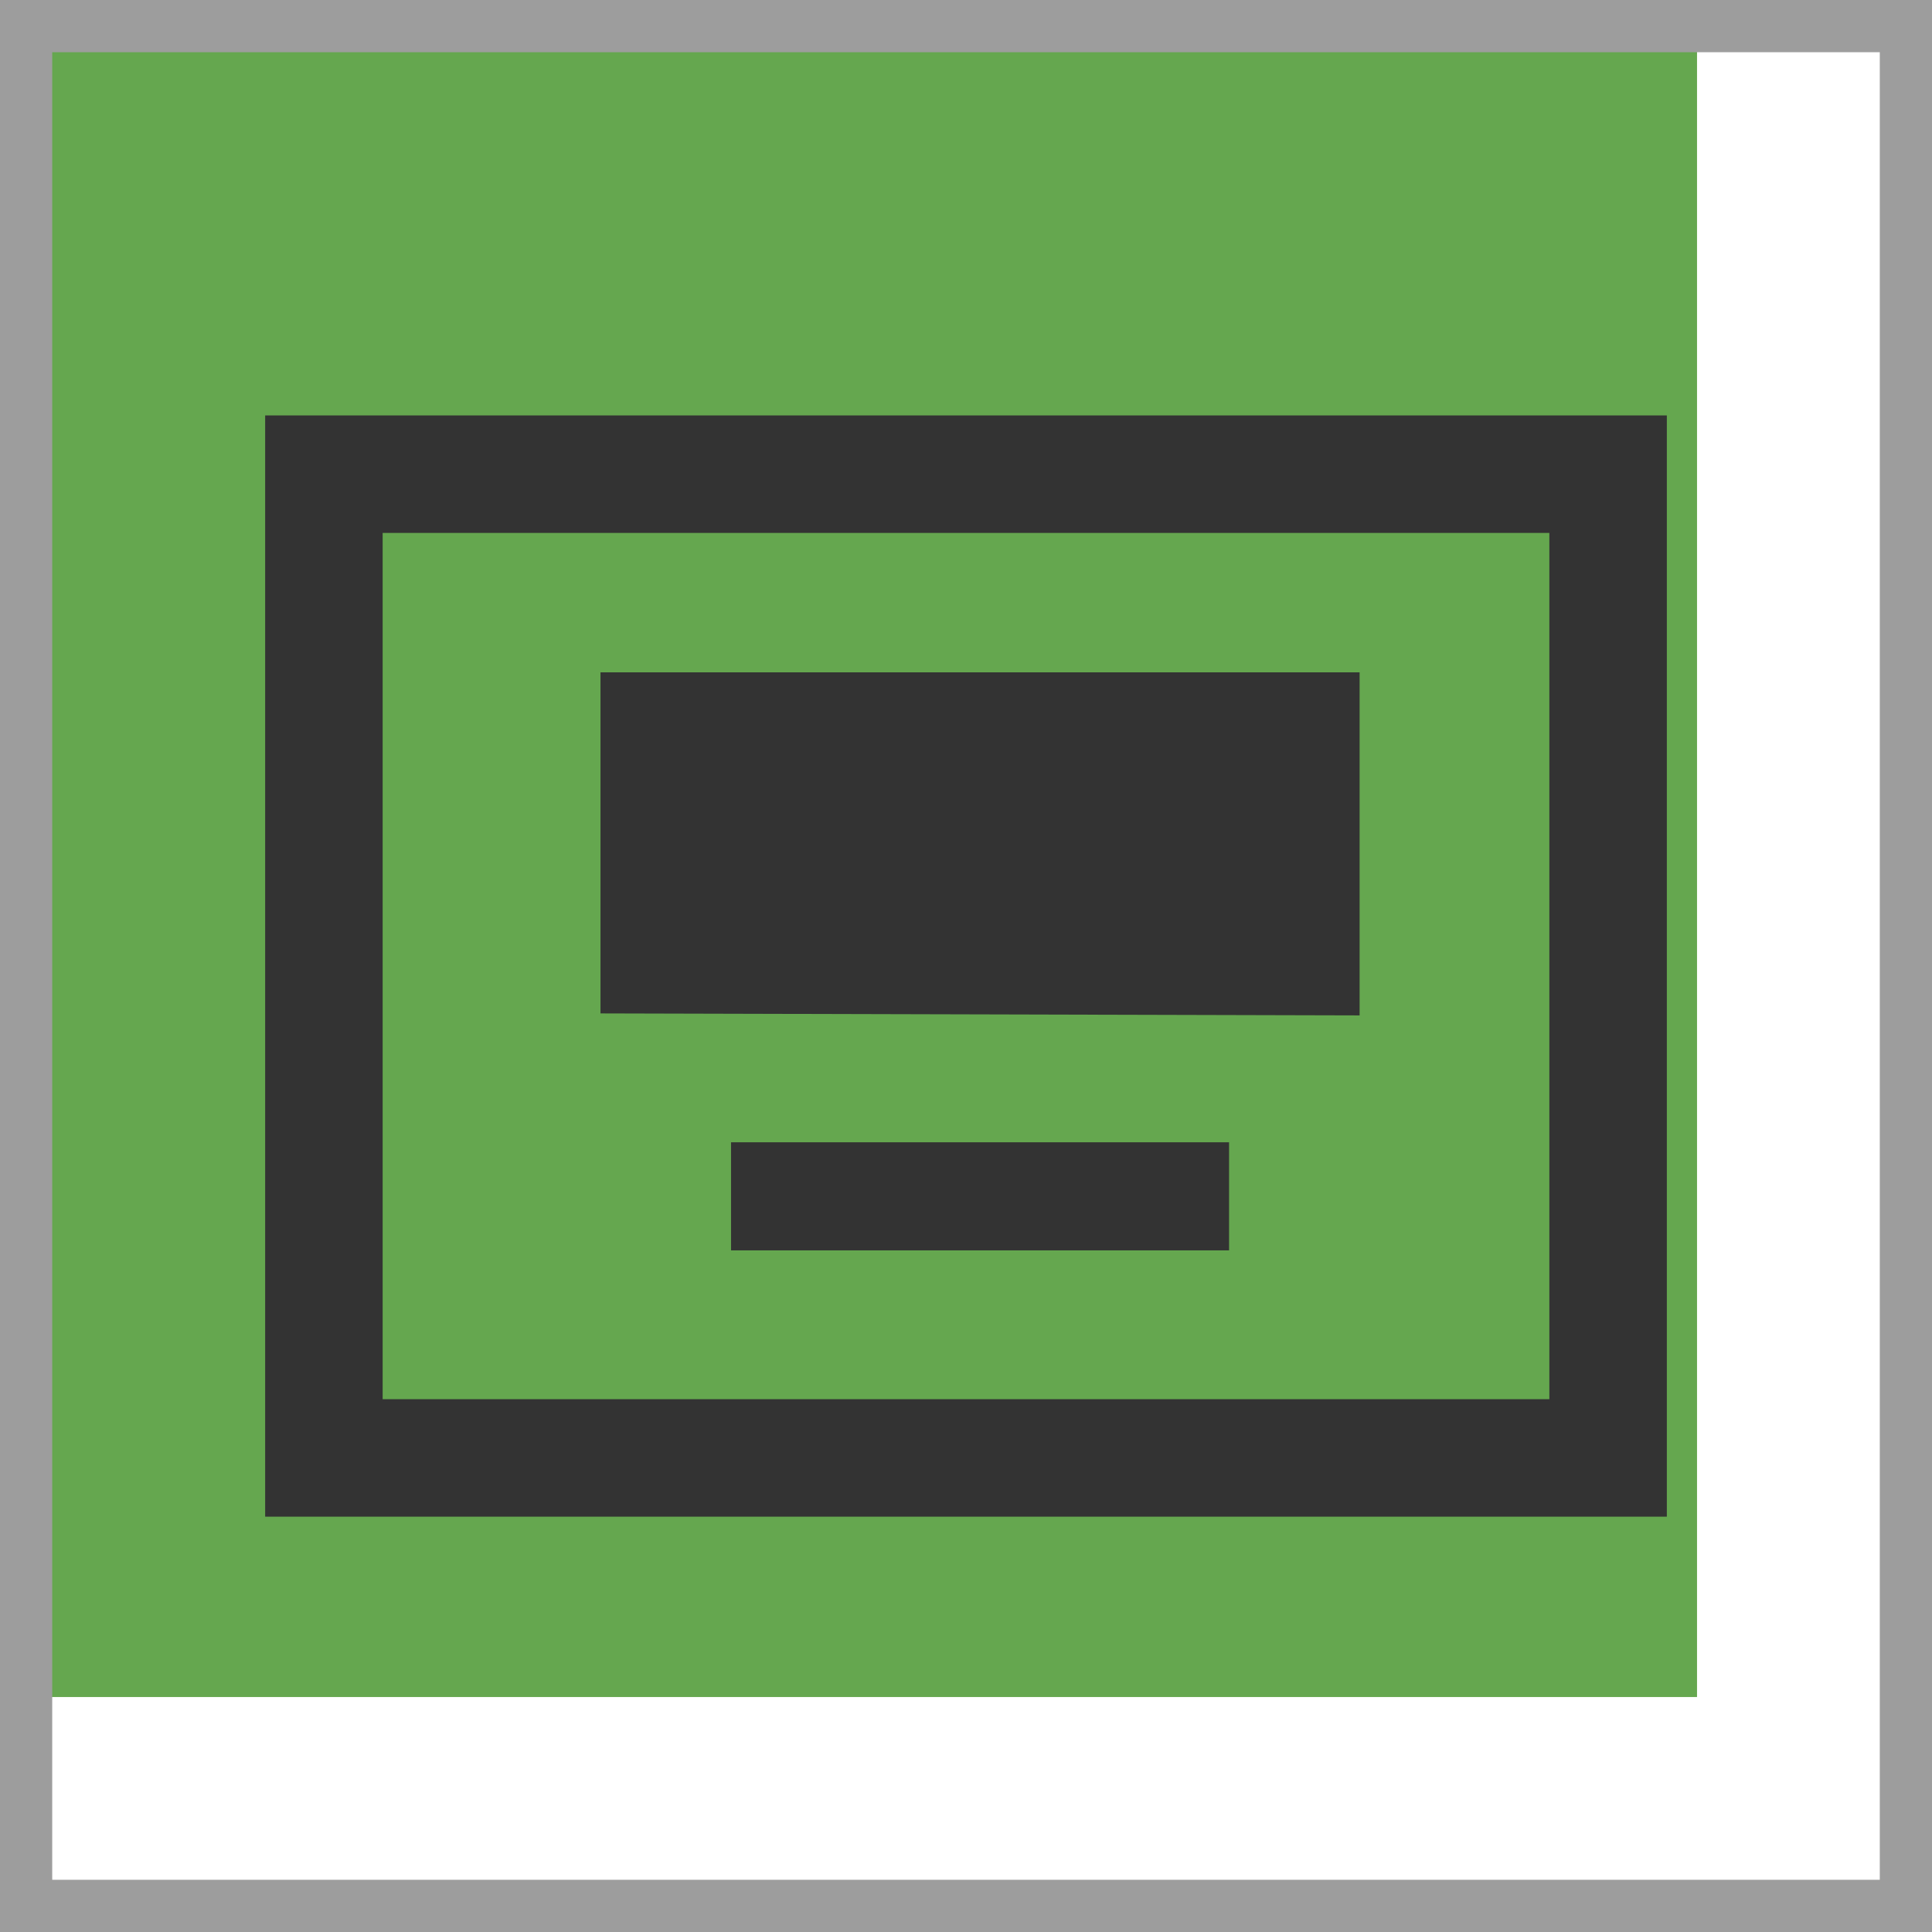
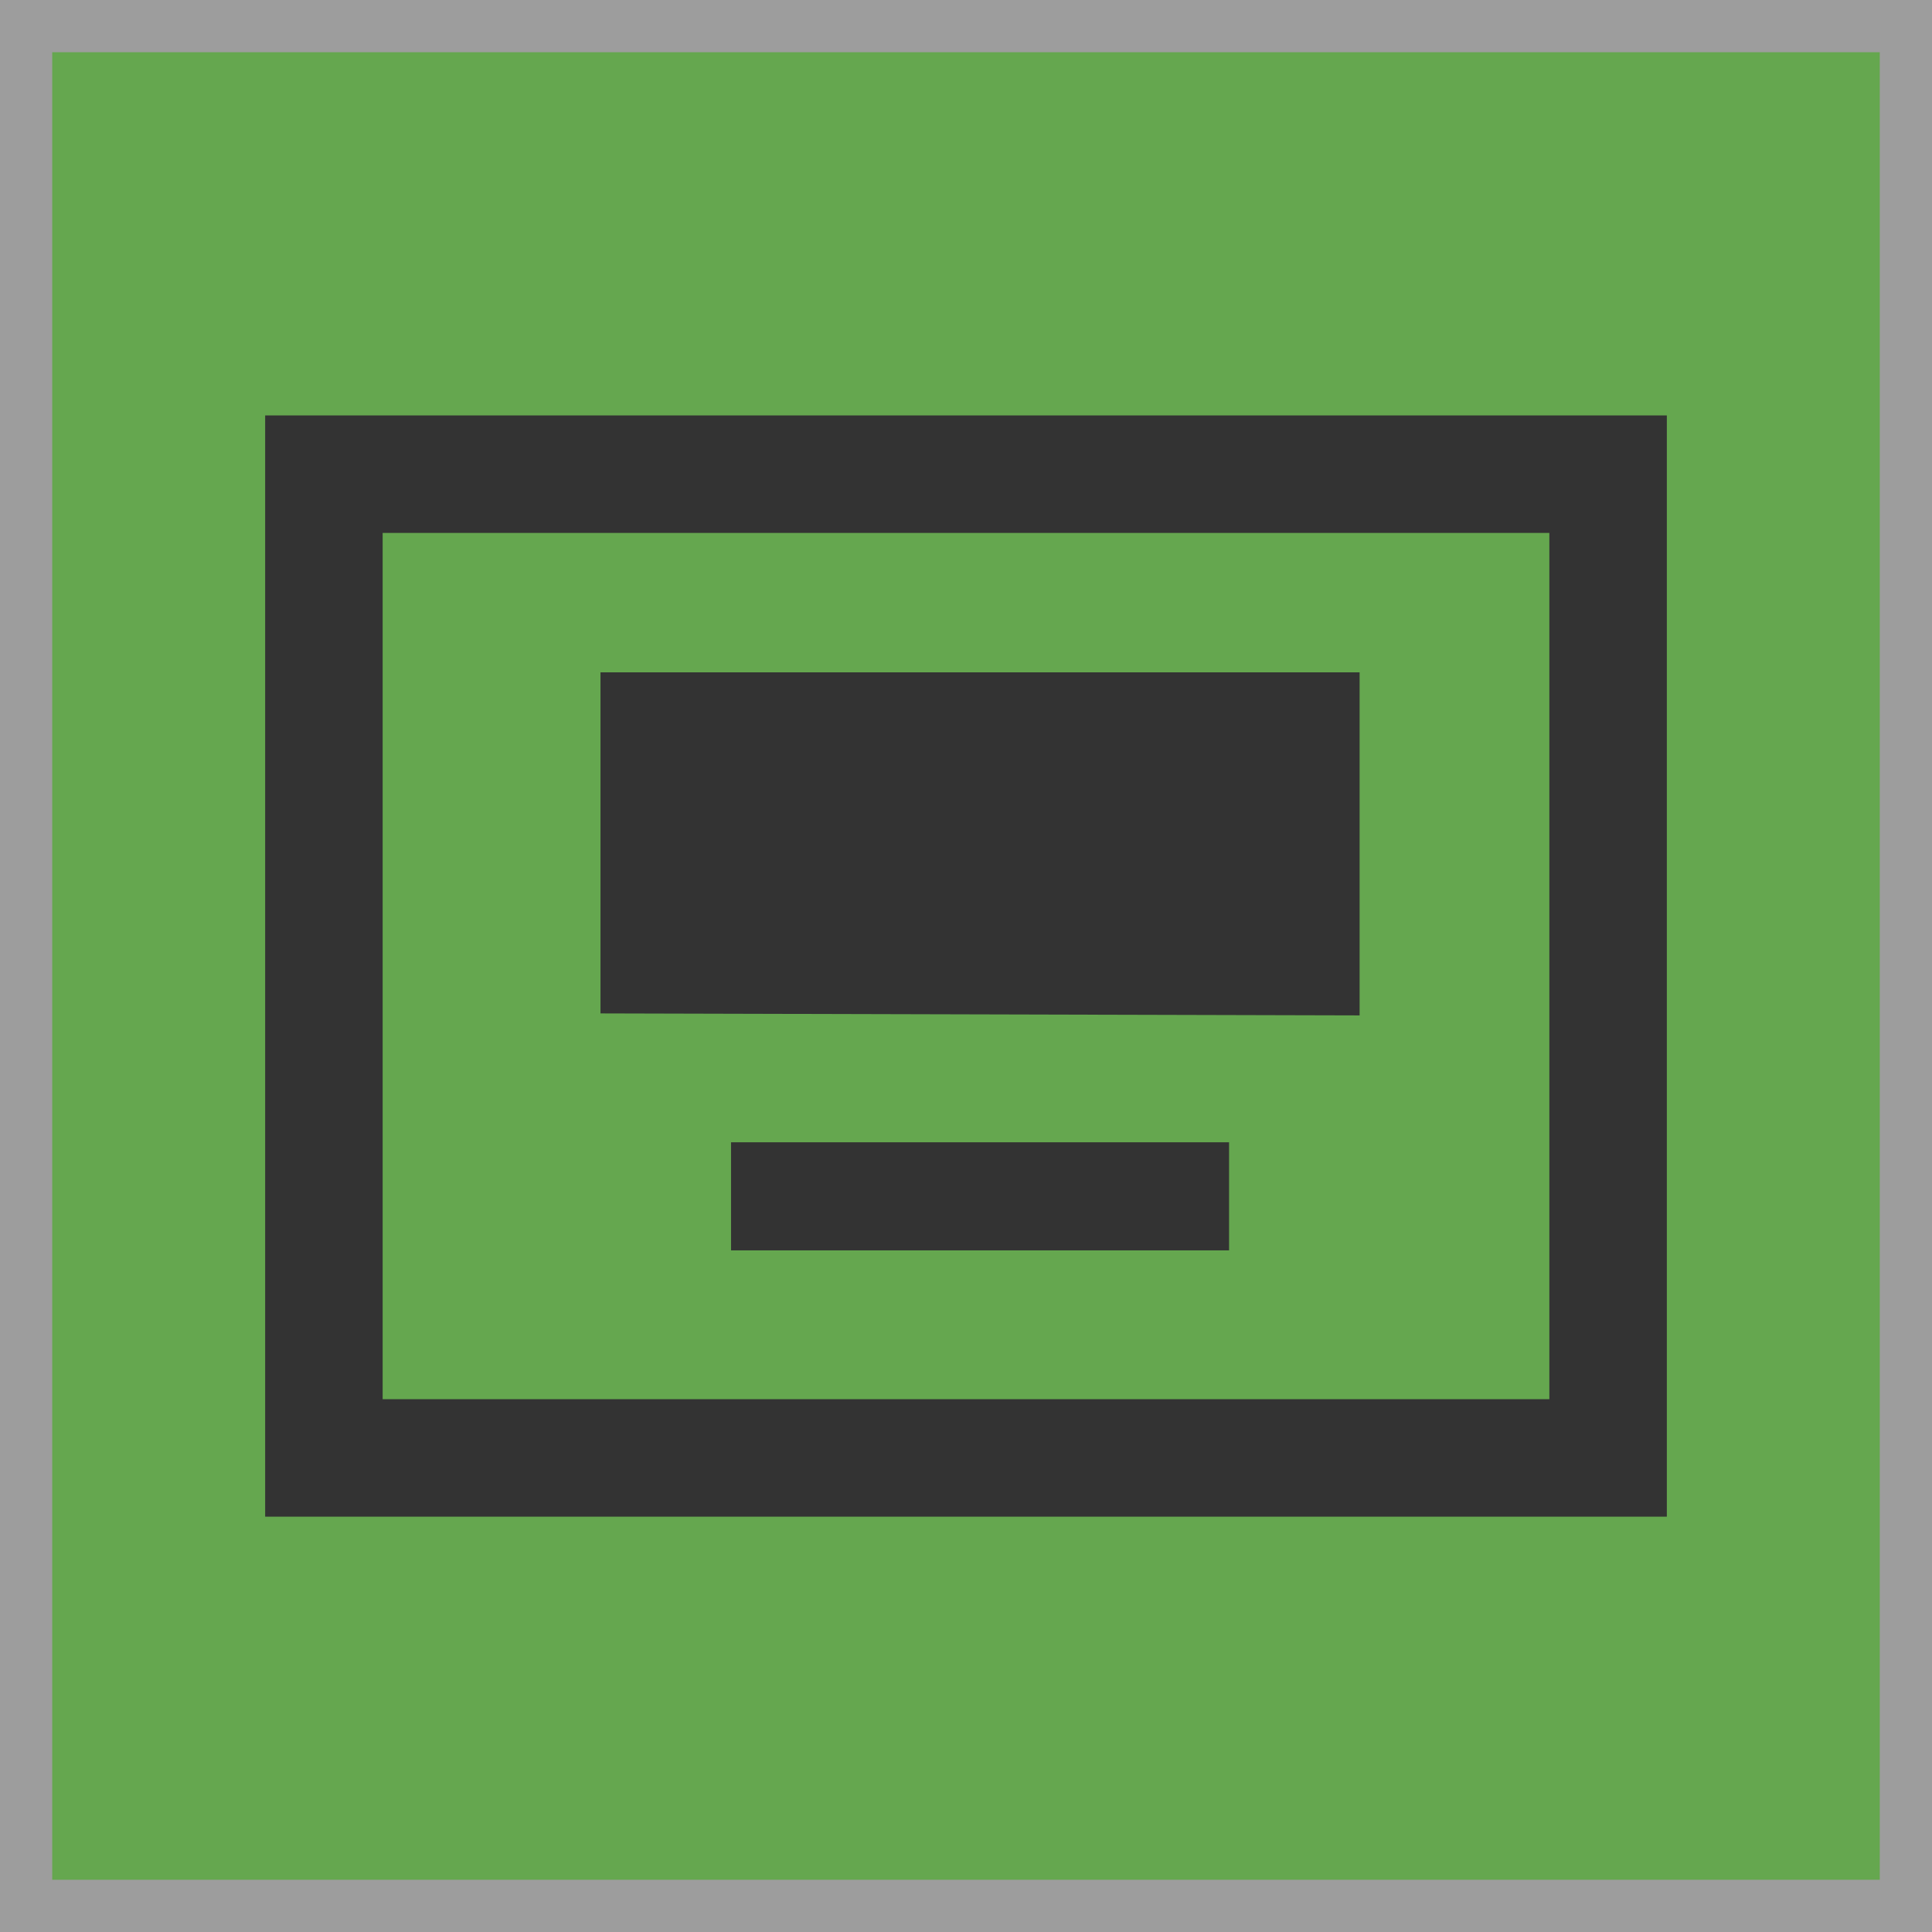
- <svg xmlns="http://www.w3.org/2000/svg" width="16" height="16" viewBox="0 0 16 16">
-   <svg viewBox="0 0 18.5 18.5" fill="none">
-     <rect x="0.25" y="0.25" width="16" height="16" fill="#65A74F" />
-     <rect x="0.25" y="0.25" width="18" height="18" stroke="#9D9D9D" stroke-width="0.5" />
-     <g transform="translate(2.539, 3.978)">
-       <path d="M13.422 0V10.545H0V0H13.422ZM1.125 9.42H12.297V1.125H1.125V9.42Z" fill="#333333" />
-       <path d="M3.211 2.46V5.726L10.48 5.745V2.46L3.211 2.46Z" fill="#333333" />
-       <path d="M4.461 6.96V7.995H9.23V6.96H4.461Z" fill="#333333" />
-     </g>
-   </svg>
+ <svg xmlns="http://www.w3.org/2000/svg" viewBox="0 0 18.5 18.5" fill="none">
+   <rect x="0.25" y="0.25" width="18" height="18" fill="#65A74F" />
+   <rect x="0.25" y="0.25" width="18" height="18" stroke="#9D9D9D" stroke-width="0.5" />
+   <g transform="translate(2.539, 3.978)">
+     <path d="M13.422 0V10.545H0V0H13.422ZM1.125 9.42H12.297V1.125H1.125V9.42Z" fill="#333333" />
+     <path d="M3.211 2.46V5.726L10.48 5.745V2.46L3.211 2.46Z" fill="#333333" />
+     <path d="M4.461 6.96V7.995H9.23V6.96H4.461Z" fill="#333333" />
+   </g>
</svg>
